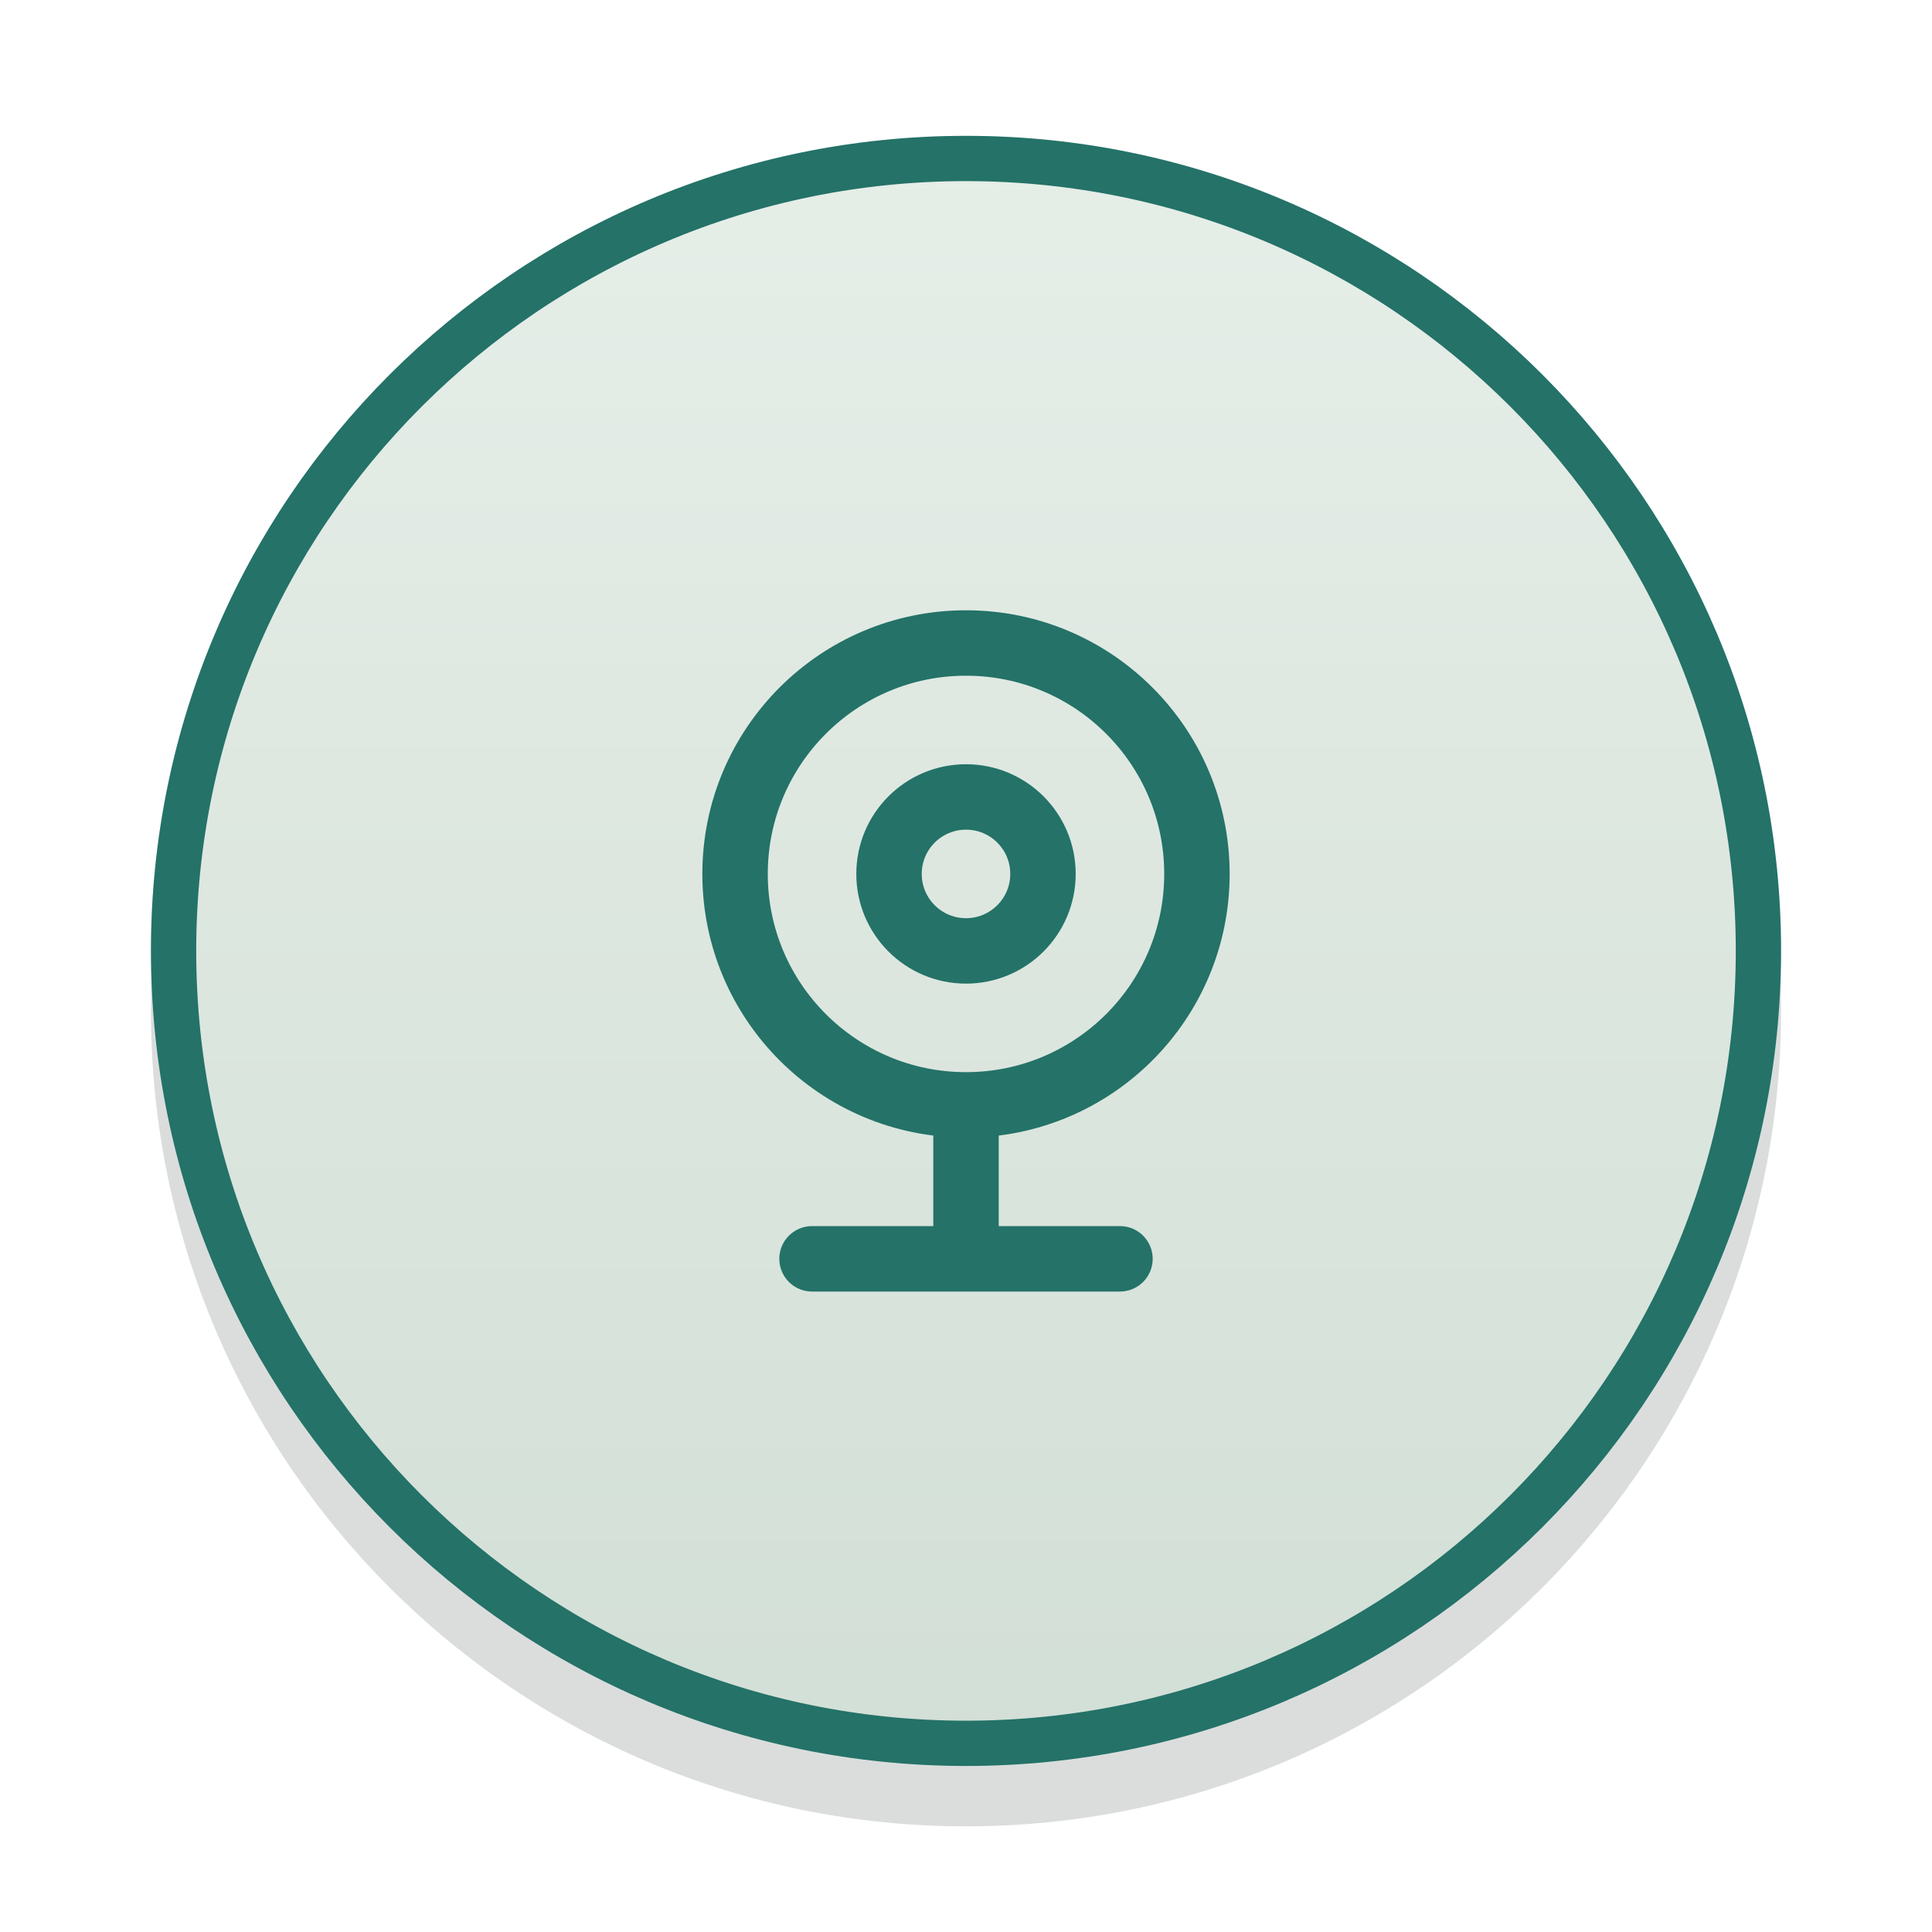
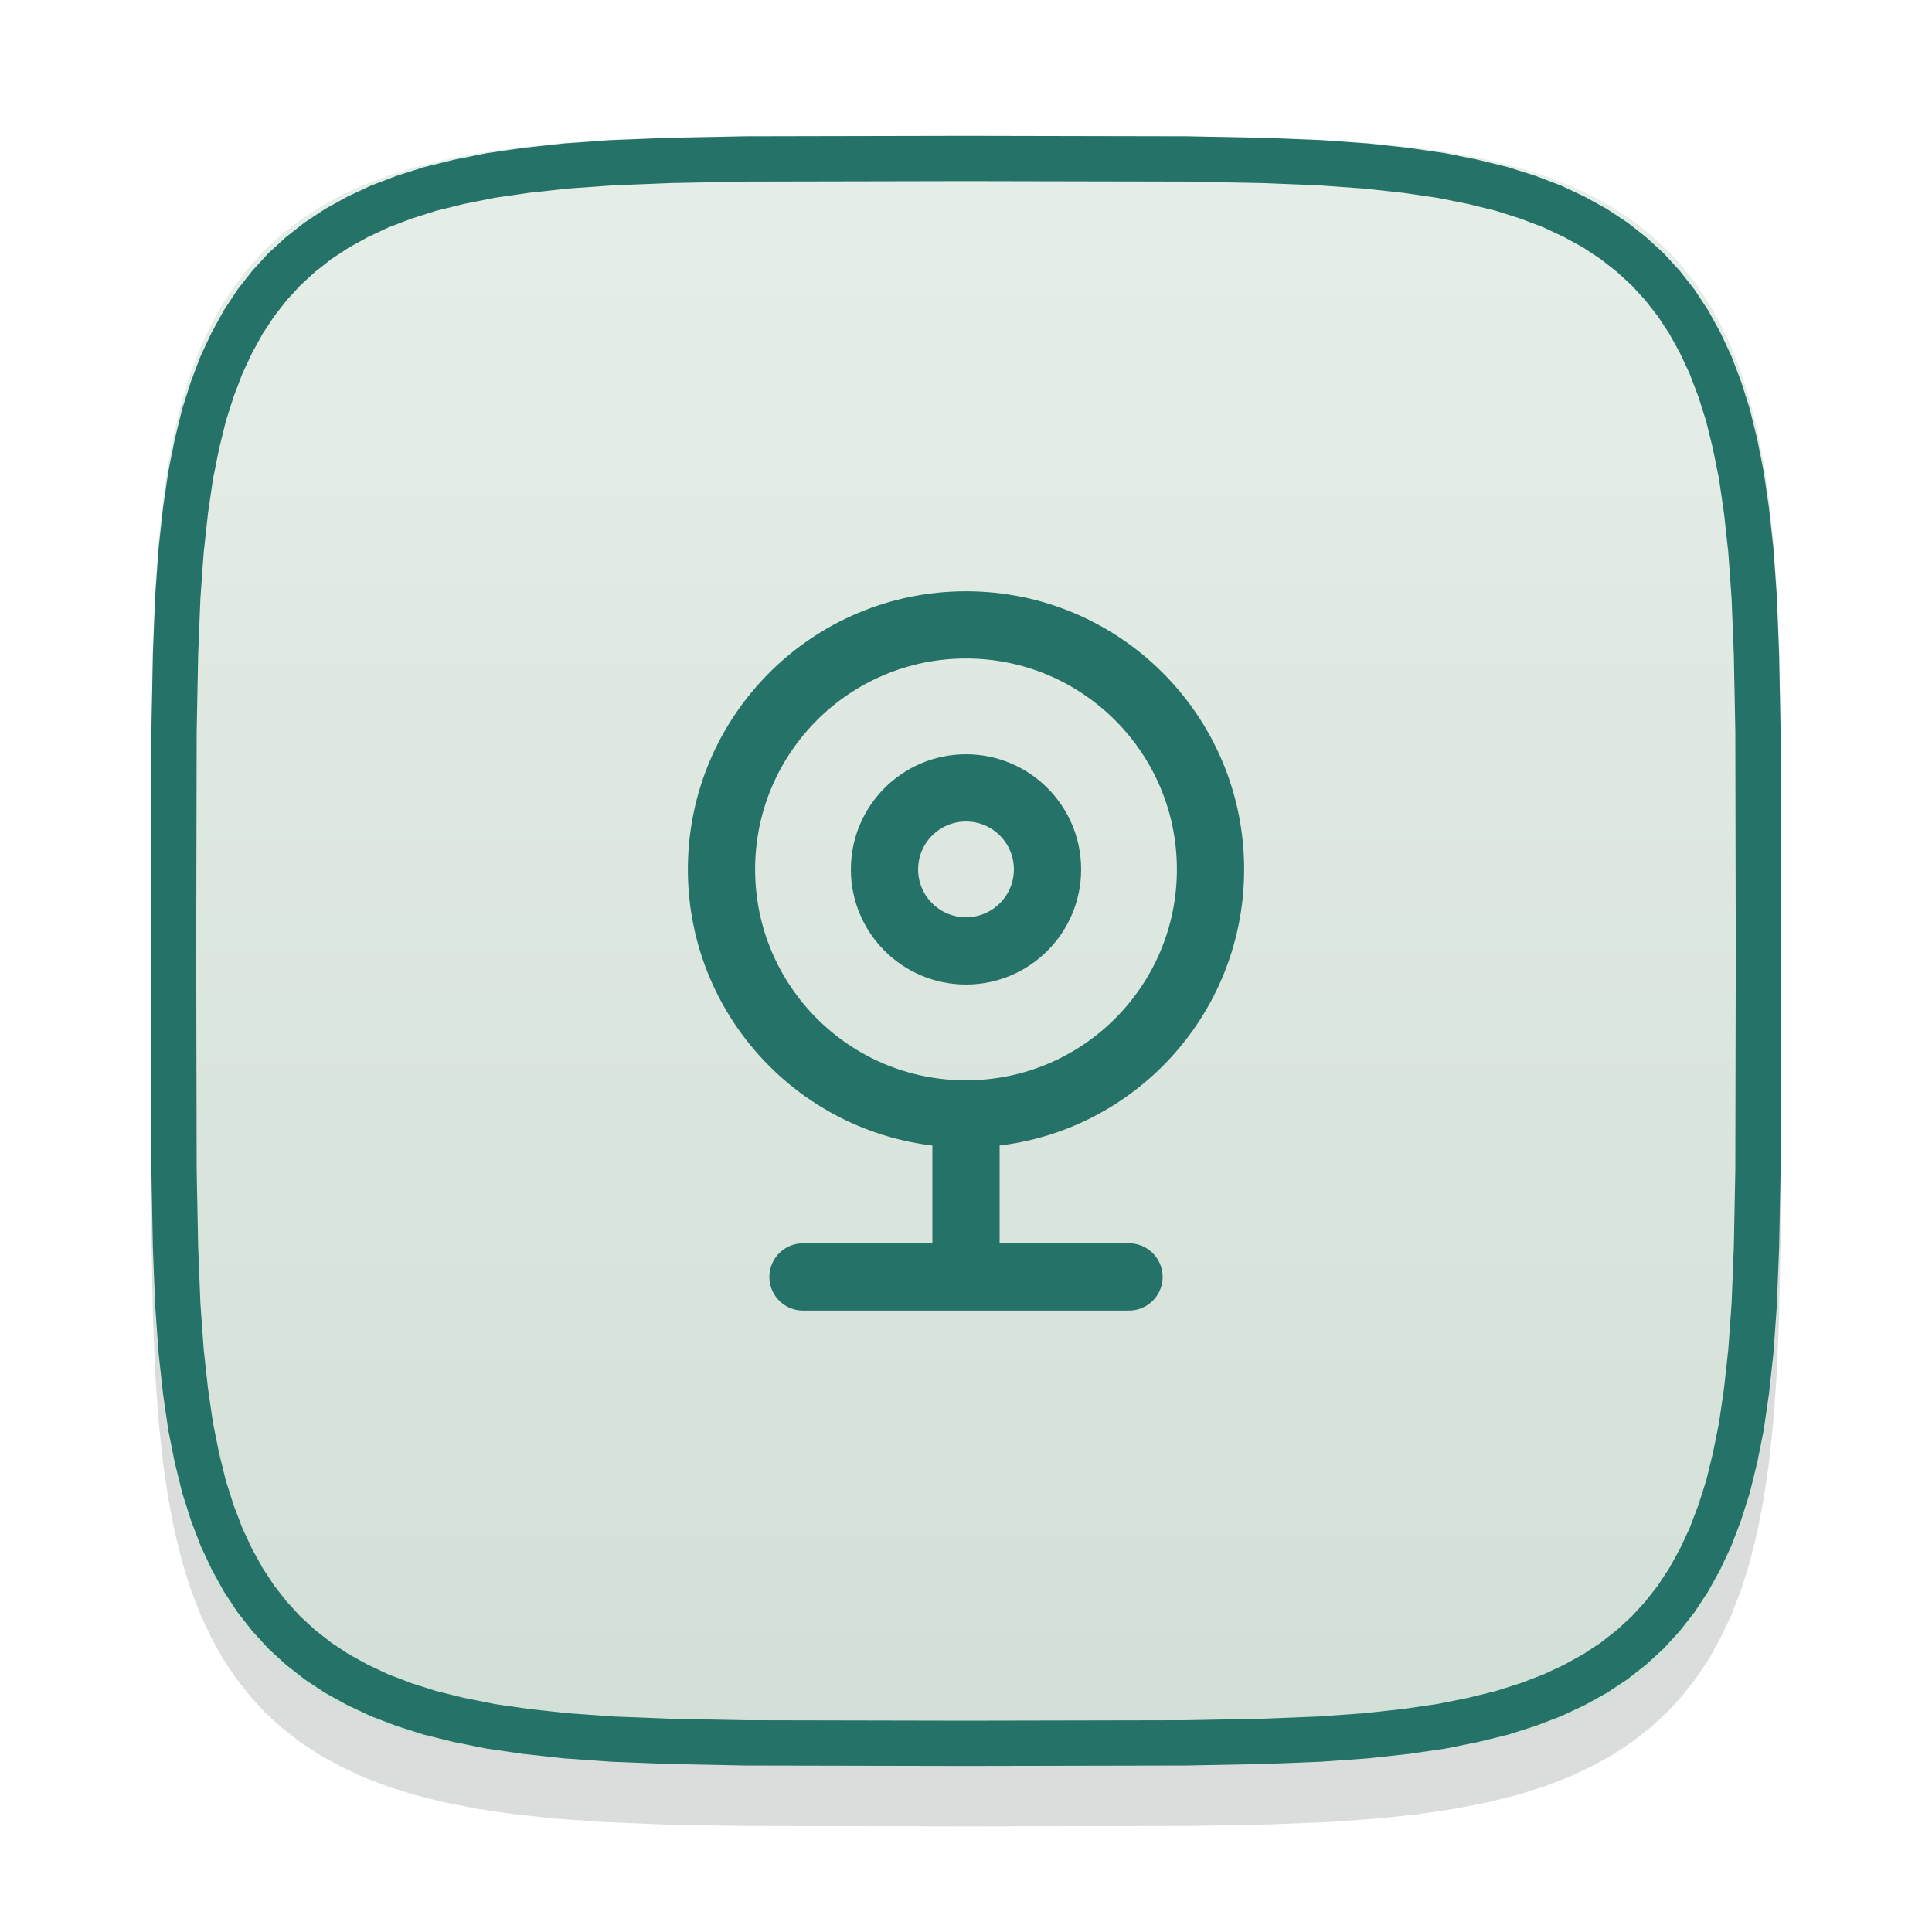
<svg xmlns="http://www.w3.org/2000/svg" width="128" height="128" viewBox="0 0 128 128">
  <defs>
    <linearGradient id="face" x1="0" y1="0" x2="0" y2="1">
      <stop offset="0" stop-color="#e6eee8" />
      <stop offset="1" stop-color="#d2dfd6" />
    </linearGradient>
  </defs>
-   <circle cx="64" cy="67" r="54" fill="#1e2b26" fill-opacity=".16" />
-   <circle cx="64" cy="63" r="54" fill="url(#face)" />
-   <circle cx="64" cy="63" r="52.5" fill="none" stroke="#247268" stroke-width="3" />
-   <g transform="translate(64 63) scale(2.55) translate(-12 -12)" fill="none" stroke="#247268" stroke-width="1.7" stroke-linecap="round" stroke-linejoin="round">
+   <path d="M118.00 67.00 L117.97 81.97 L117.87 87.23 L117.71 91.10 L117.48 94.28 L117.19 97.00 L116.83 99.41 L116.41 101.56 L115.92 103.52 L115.36 105.31 L114.73 106.95 L114.02 108.46 L113.25 109.86 L112.39 111.15 L111.46 112.34 L110.45 113.45 L109.34 114.46 L108.15 115.39 L106.86 116.25 L105.46 117.02 L103.95 117.73 L102.31 118.36 L100.52 118.92 L98.56 119.41 L96.41 119.83 L94.00 120.19 L91.28 120.48 L88.10 120.71 L84.23 120.87 L78.97 120.97 L64.00 121.00 L49.03 120.97 L43.77 120.87 L39.90 120.71 L36.72 120.48 L34.00 120.19 L31.59 119.83 L29.44 119.41 L27.48 118.92 L25.69 118.36 L24.05 117.73 L22.54 117.02 L21.14 116.25 L19.85 115.39 L18.66 114.46 L17.55 113.45 L16.54 112.34 L15.61 111.15 L14.75 109.86 L13.98 108.46 L13.27 106.95 L12.64 105.31 L12.08 103.52 L11.59 101.56 L11.17 99.41 L10.81 97.00 L10.52 94.28 L10.29 91.10 L10.13 87.23 L10.03 81.97 L10.00 67.00 L10.03 52.03 L10.13 46.77 L10.29 42.90 L10.52 39.72 L10.81 37.00 L11.17 34.59 L11.59 32.44 L12.08 30.48 L12.64 28.69 L13.27 27.05 L13.98 25.54 L14.75 24.14 L15.61 22.85 L16.54 21.66 L17.55 20.55 L18.66 19.54 L19.85 18.61 L21.14 17.75 L22.54 16.98 L24.05 16.27 L25.69 15.64 L27.48 15.08 L29.44 14.59 L31.59 14.17 L34.00 13.81 L36.72 13.52 L39.90 13.29 L43.77 13.13 L49.03 13.03 L64.00 13.00 L78.97 13.03 L84.23 13.13 L88.10 13.29 L91.28 13.52 L94.00 13.81 L96.41 14.17 L98.56 14.59 L100.52 15.08 L102.31 15.64 L103.95 16.27 L105.46 16.98 L106.86 17.75 L108.15 18.61 L109.34 19.54 L110.45 20.55 L111.46 21.66 L112.39 22.85 L113.25 24.14 L114.02 25.54 L114.73 27.05 L115.36 28.69 L115.92 30.48 L116.41 32.44 L116.83 34.59 L117.19 37.00 L117.48 39.72 L117.71 42.90 L117.87 46.77 L117.97 52.03 Z" fill="#1e2b26" fill-opacity=".16" />
+   <path d="M118.00 63.00 L117.97 77.97 L117.87 83.23 L117.71 87.10 L117.48 90.28 L117.19 93.00 L116.83 95.41 L116.41 97.56 L115.92 99.52 L115.36 101.31 L114.73 102.95 L114.02 104.46 L113.25 105.86 L112.39 107.15 L111.46 108.34 L110.45 109.45 L109.34 110.46 L108.15 111.39 L106.86 112.25 L105.46 113.02 L103.95 113.73 L102.31 114.36 L100.52 114.92 L98.56 115.41 L96.41 115.83 L94.00 116.19 L91.28 116.48 L88.10 116.71 L84.23 116.87 L78.97 116.97 L64.00 117.00 L49.03 116.97 L43.77 116.87 L39.90 116.71 L36.72 116.48 L34.00 116.19 L31.59 115.83 L29.44 115.41 L27.48 114.92 L25.69 114.36 L24.05 113.73 L22.54 113.02 L21.14 112.25 L19.85 111.39 L18.66 110.46 L17.55 109.45 L16.54 108.34 L15.61 107.15 L14.75 105.86 L13.98 104.46 L13.27 102.95 L12.64 101.31 L12.08 99.52 L11.59 97.56 L11.17 95.41 L10.81 93.00 L10.52 90.28 L10.29 87.10 L10.13 83.23 L10.03 77.97 L10.00 63.00 L10.03 48.03 L10.13 42.77 L10.29 38.90 L10.52 35.72 L10.81 33.00 L11.17 30.59 L11.59 28.44 L12.08 26.48 L12.64 24.69 L13.27 23.05 L13.98 21.54 L14.75 20.14 L15.61 18.85 L16.54 17.66 L17.55 16.55 L18.66 15.54 L19.85 14.61 L21.14 13.75 L22.54 12.98 L24.05 12.27 L25.69 11.64 L27.48 11.08 L29.44 10.59 L31.59 10.17 L34.00 9.81 L36.72 9.52 L39.90 9.29 L43.77 9.13 L49.03 9.03 L64.00 9.00 L78.97 9.03 L84.23 9.13 L88.10 9.29 L91.28 9.52 L94.00 9.81 L96.41 10.17 L98.56 10.59 L100.52 11.08 L102.31 11.64 L103.95 12.27 L105.46 12.98 L106.86 13.75 L108.15 14.61 L109.34 15.54 L110.45 16.55 L111.46 17.66 L112.39 18.85 L113.25 20.14 L114.02 21.54 L114.73 23.05 L115.36 24.69 L115.92 26.48 L116.41 28.44 L116.83 30.59 L117.19 33.00 L117.48 35.72 L117.71 38.90 L117.87 42.77 L117.97 48.03 Z" fill="url(#face)" />
+   <path d="M116.50 63.00 L116.47 77.56 L116.37 82.67 L116.22 86.44 L116.00 89.52 L115.71 92.17 L115.37 94.51 L114.95 96.60 L114.48 98.51 L113.93 100.24 L113.32 101.84 L112.63 103.31 L111.88 104.67 L111.05 105.93 L110.14 107.09 L109.16 108.16 L108.09 109.14 L106.93 110.05 L105.67 110.88 L104.31 111.63 L102.84 112.32 L101.24 112.93 L99.51 113.48 L97.60 113.95 L95.51 114.37 L93.17 114.71 L90.52 115.00 L87.44 115.22 L83.67 115.37 L78.56 115.47 L64.00 115.50 L49.44 115.47 L44.33 115.37 L40.56 115.22 L37.48 115.00 L34.83 114.71 L32.49 114.37 L30.40 113.95 L28.49 113.48 L26.76 112.93 L25.16 112.32 L23.69 111.63 L22.33 110.88 L21.07 110.05 L19.91 109.14 L18.84 108.16 L17.86 107.09 L16.95 105.93 L16.12 104.67 L15.37 103.31 L14.68 101.84 L14.07 100.24 L13.52 98.51 L13.05 96.60 L12.63 94.51 L12.29 92.17 L12.00 89.52 L11.78 86.44 L11.63 82.67 L11.53 77.56 L11.50 63.00 L11.53 48.44 L11.63 43.33 L11.78 39.56 L12.00 36.48 L12.29 33.83 L12.63 31.49 L13.05 29.40 L13.52 27.49 L14.07 25.76 L14.68 24.16 L15.37 22.69 L16.12 21.33 L16.95 20.07 L17.86 18.91 L18.84 17.84 L19.91 16.86 L21.07 15.95 L22.33 15.12 L23.69 14.37 L25.16 13.68 L26.76 13.07 L28.49 12.52 L30.40 12.05 L32.49 11.63 L34.83 11.29 L37.48 11.00 L40.56 10.78 L44.33 10.63 L49.44 10.53 L64.00 10.50 L78.56 10.53 L83.67 10.63 L87.44 10.78 L90.52 11.00 L93.17 11.29 L95.51 11.63 L97.60 12.05 L99.51 12.52 L101.24 13.07 L102.84 13.68 L104.31 14.37 L105.67 15.12 L106.93 15.95 L108.09 16.86 L109.16 17.84 L110.14 18.91 L111.05 20.07 L111.88 21.33 L112.63 22.69 L113.32 24.16 L113.93 25.76 L114.48 27.49 L114.95 29.40 L115.37 31.49 L115.71 33.83 L116.00 36.48 L116.22 39.56 L116.37 43.33 L116.47 48.44 Z" fill="none" stroke="#247268" stroke-width="3" />
+   <g transform="translate(64 63) scale(2.7) translate(-12 -12)" fill="none" stroke="#247268" stroke-width="1.65" stroke-linecap="round" stroke-linejoin="round">
    <path d="M6 10a6 6 0 1 0 12 0a6 6 0 1 0-12 0 M10 10a2 2 0 1 0 4 0a2 2 0 1 0-4 0 M12 16v4 M8 20h8" />
  </g>
</svg>
